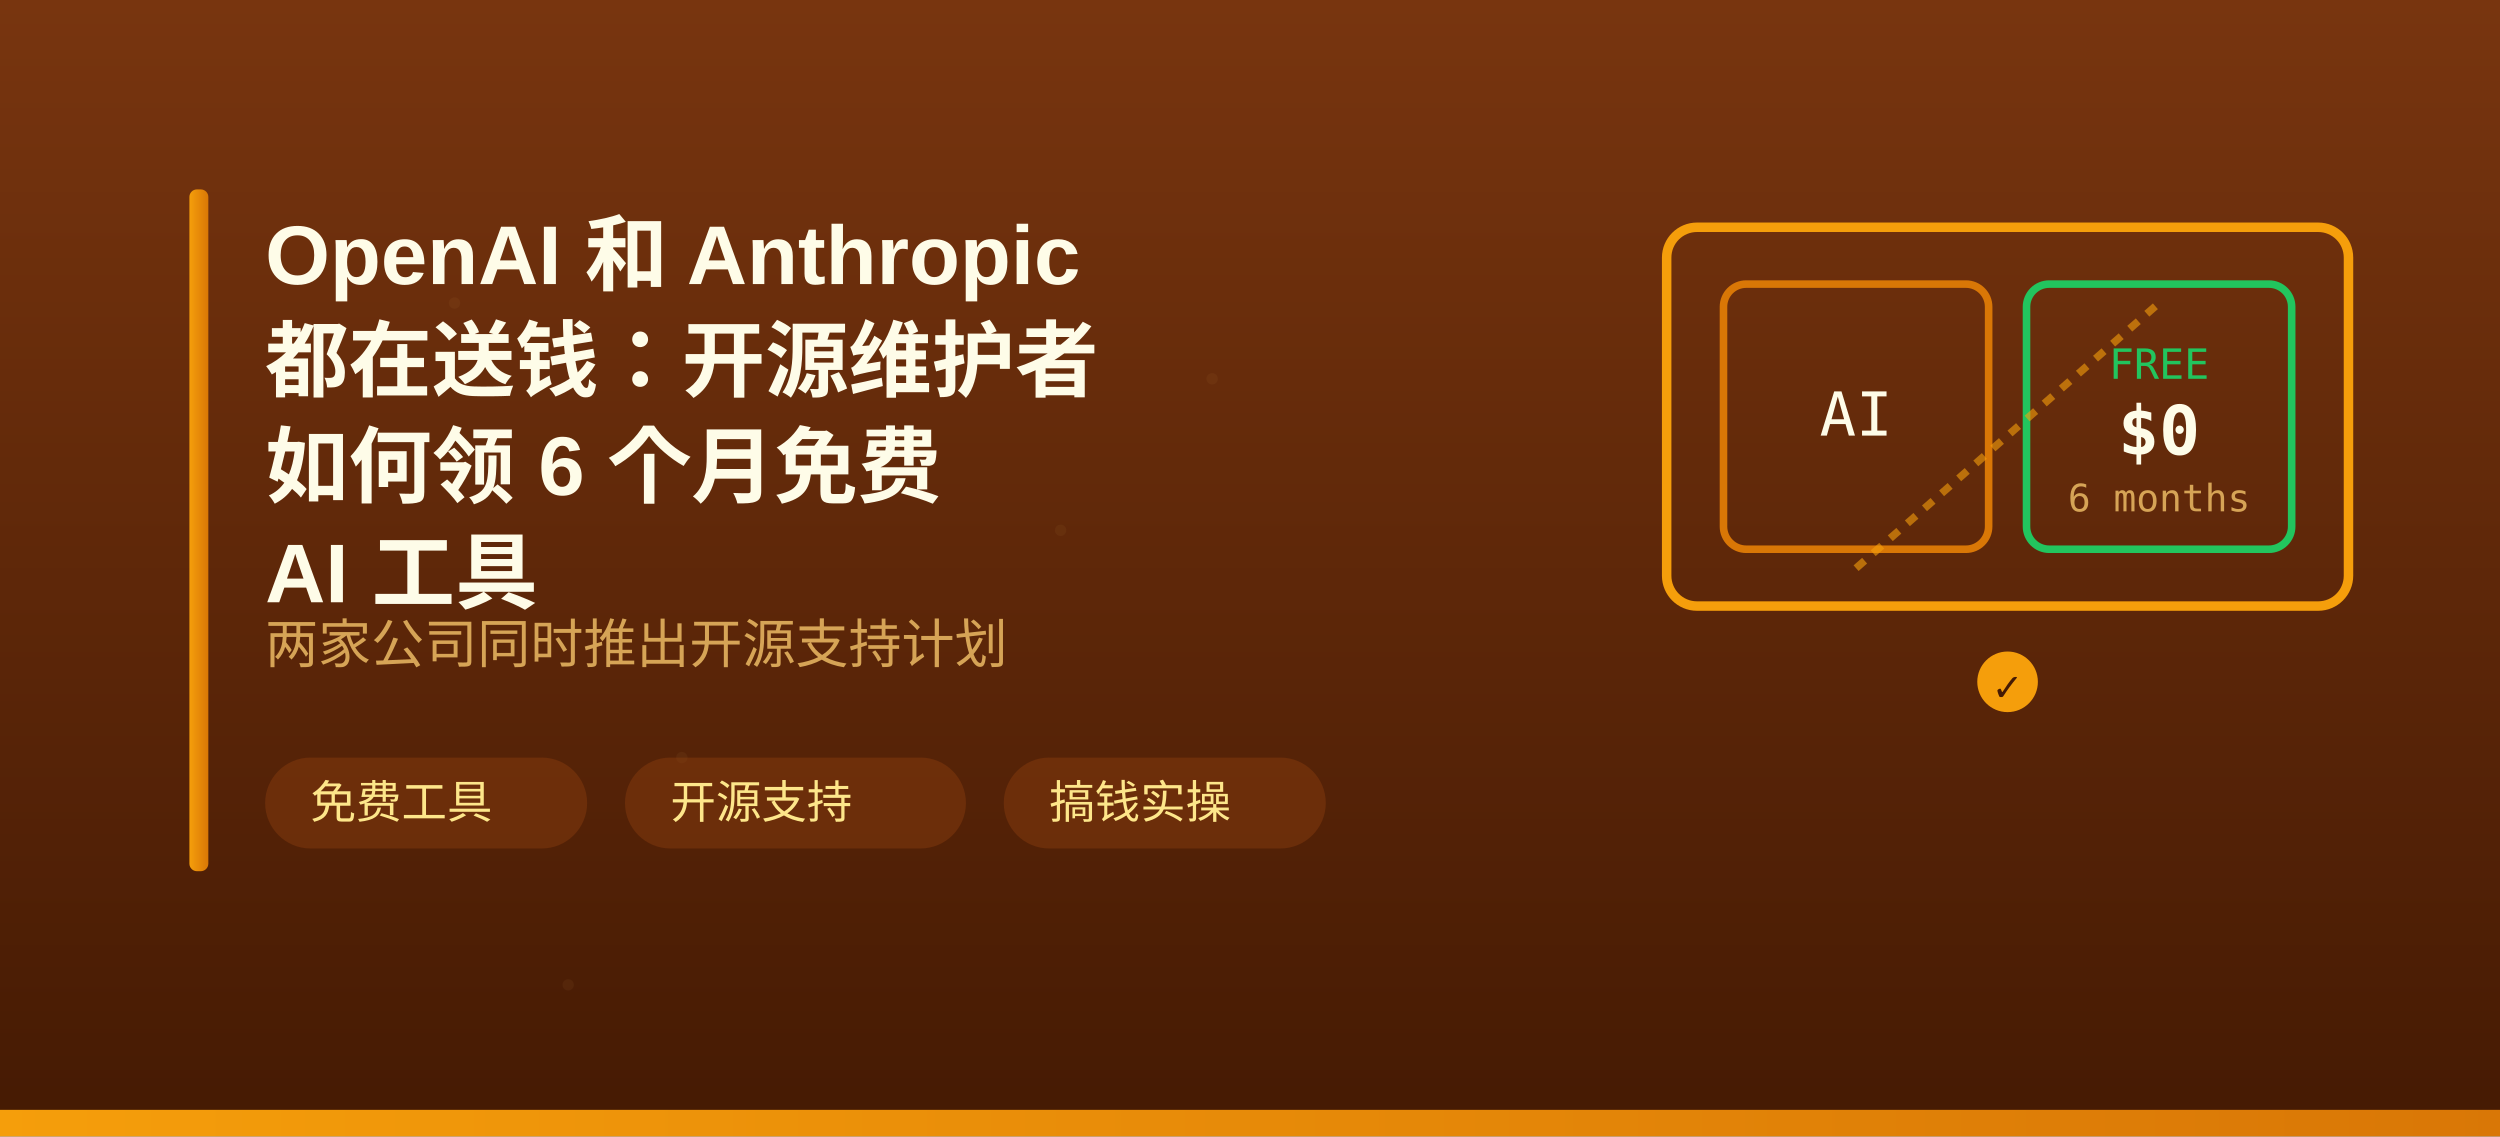
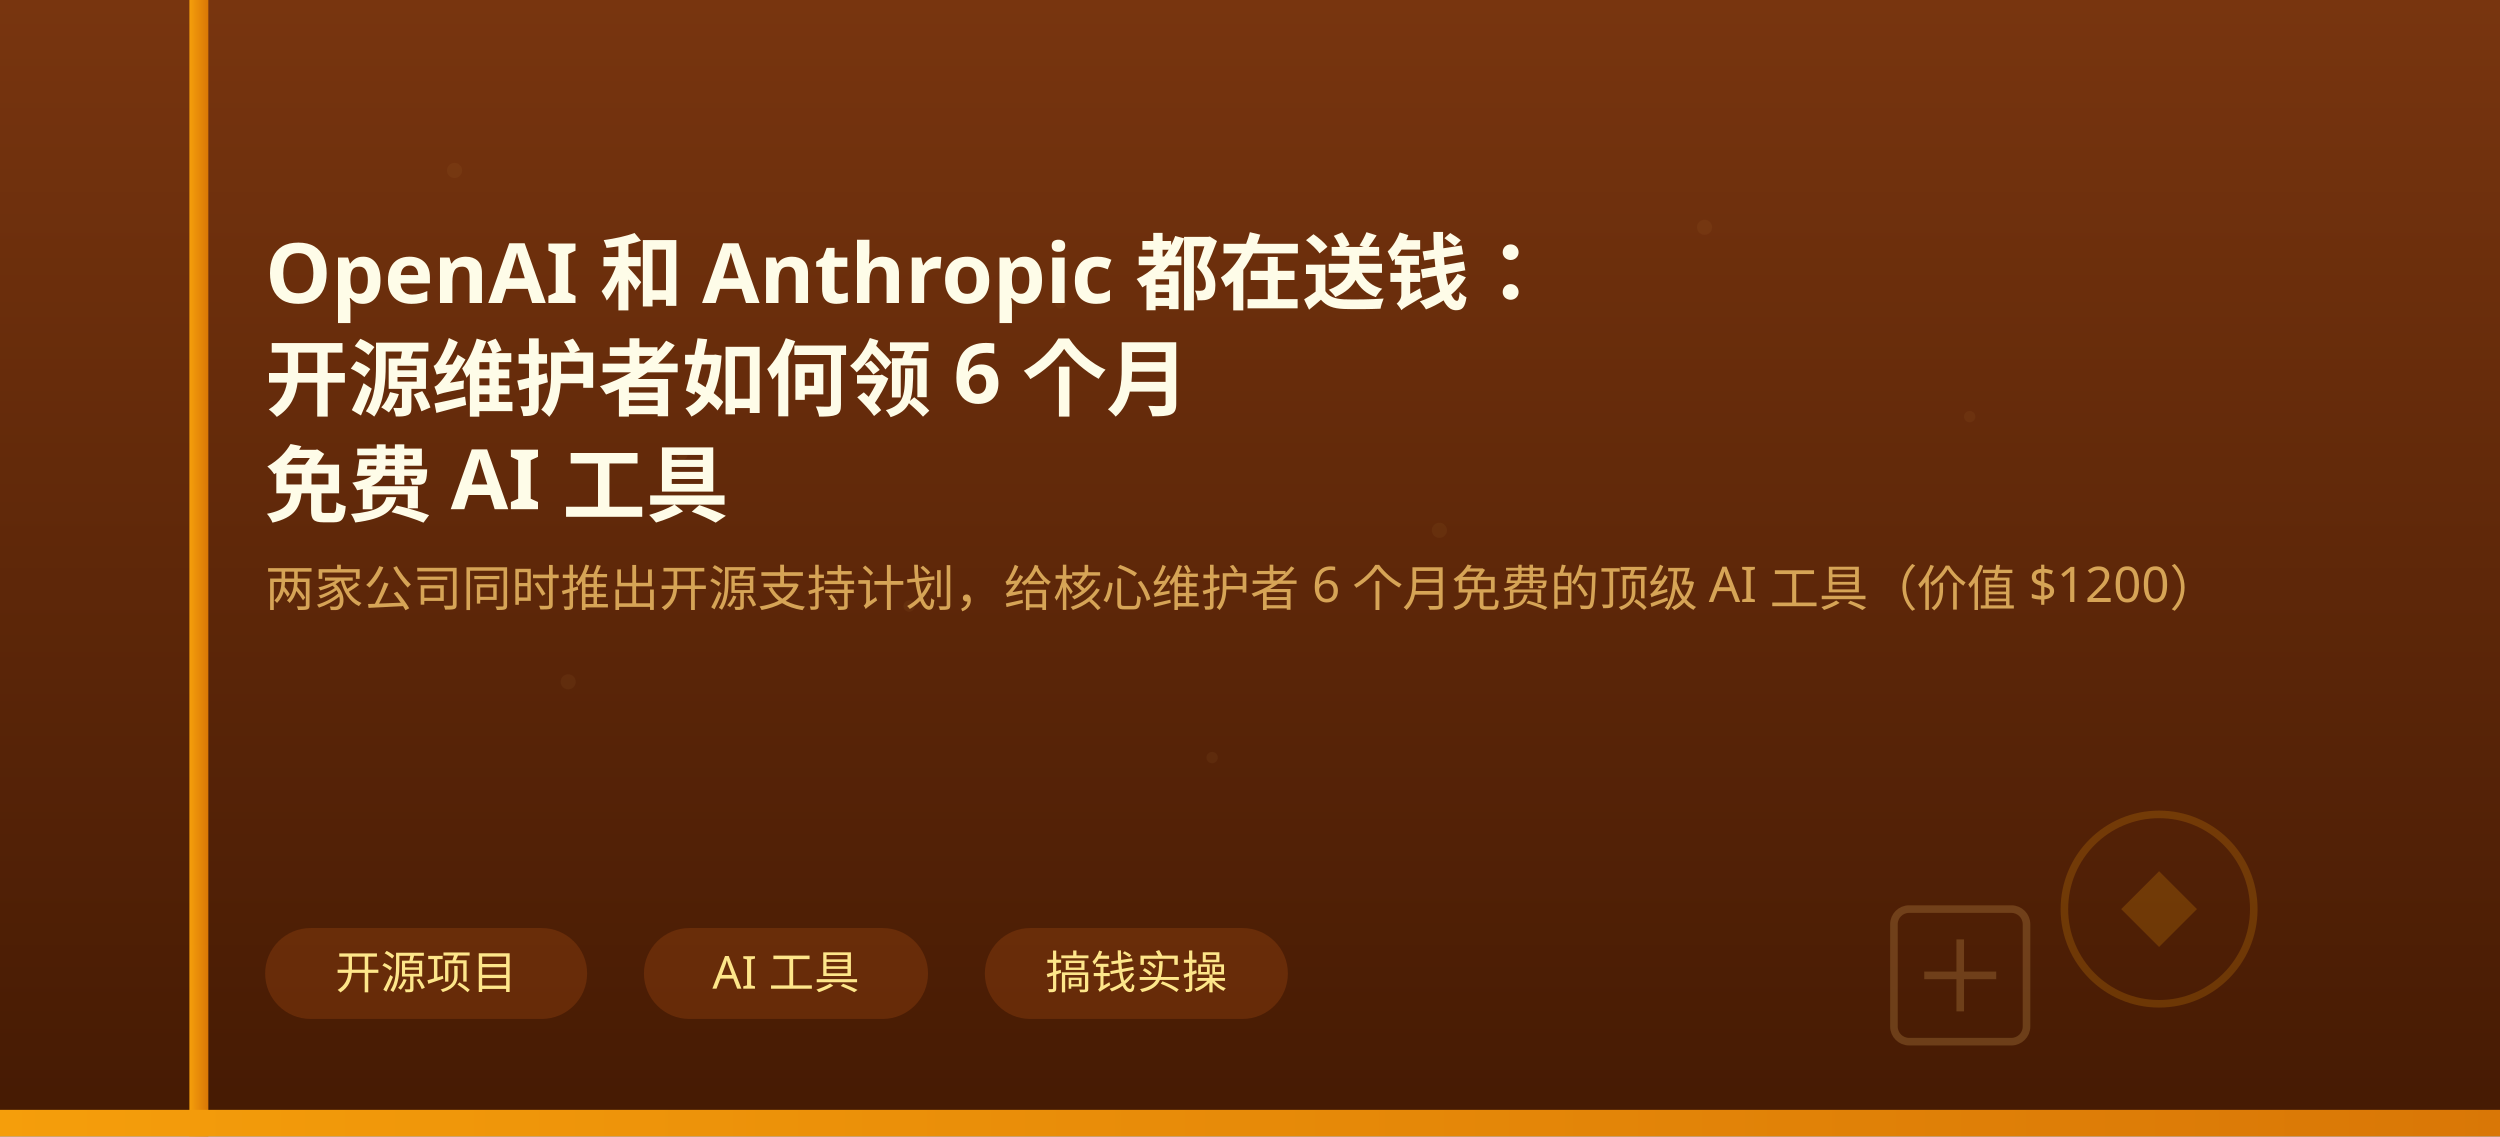
<svg xmlns="http://www.w3.org/2000/svg" viewBox="0 0 660 300">
  <defs>
-     <linearGradient id="bg" x1="0%" y1="0%" x2="0%" y2="100%">
-       <stop offset="0%" style="stop-color:#78350F" />
-       <stop offset="100%" style="stop-color:#451A03" />
+     <linearGradient id="bgGrad" x1="0%" y1="0%" x2="0%" y2="100%">
+       <stop offset="0%" style="stop-color:#78350F;stop-opacity:1" />
+       <stop offset="100%" style="stop-color:#451A03;stop-opacity:1" />
    </linearGradient>
-     <linearGradient id="accent" x1="0%" y1="0%" x2="100%" y2="0%">
-       <stop offset="0%" style="stop-color:#F59E0B" />
-       <stop offset="100%" style="stop-color:#D97706" />
+     <linearGradient id="accentGrad" x1="0%" y1="0%" x2="100%" y2="0%">
+       <stop offset="0%" style="stop-color:#F59E0B;stop-opacity:1" />
+       <stop offset="100%" style="stop-color:#D97706;stop-opacity:1" />
    </linearGradient>
  </defs>
-   <rect width="660" height="300" fill="url(#bg)" />
-   <circle cx="120" cy="80" r="1.5" fill="#D6A456" opacity="0.06" />
-   <circle cx="280" cy="140" r="1.5" fill="#D6A456" opacity="0.06" />
-   <circle cx="180" cy="200" r="1.5" fill="#D6A456" opacity="0.06" />
-   <circle cx="320" cy="100" r="1.5" fill="#D6A456" opacity="0.06" />
-   <circle cx="150" cy="260" r="1.5" fill="#D6A456" opacity="0.06" />
-   <rect x="50" y="50" width="5" height="180" fill="url(#accent)" rx="2" />
-   <text x="70" y="75" font-family="Arial, sans-serif" font-size="22" font-weight="bold" fill="#FEFCE8">
-     <tspan x="70" dy="0">OpenAI 和 Anthropic</tspan>
-     <tspan x="70" dy="28">都在送钱：开源维护者</tspan>
-     <tspan x="70" dy="28">如何领 6 个月免费</tspan>
-     <tspan x="70" dy="28">AI 工具</tspan>
+   <rect width="660" height="300" fill="url(#bgGrad)" />
+   <g opacity="0.06">
+     <circle cx="120" cy="45" r="2" fill="#D6A456" />
+     <circle cx="280" cy="80" r="1.5" fill="#D6A456" />
+     <circle cx="450" cy="60" r="2" fill="#D6A456" />
+     <circle cx="180" cy="120" r="1.5" fill="#D6A456" />
+     <circle cx="380" cy="140" r="2" fill="#D6A456" />
+     <circle cx="520" cy="110" r="1.5" fill="#D6A456" />
+     <circle cx="150" cy="180" r="2" fill="#D6A456" />
+     <circle cx="320" cy="200" r="1.5" fill="#D6A456" />
+     <circle cx="240" cy="160" r="1.5" fill="#D6A456" />
+   </g>
+   <rect x="50" y="0" width="5" height="300" fill="url(#accentGrad)" />
+   <text x="70" y="80" font-family="'PingFang SC', 'Microsoft YaHei', sans-serif" font-size="22" font-weight="bold" fill="#FEFCE8">
+     <tspan x="70" dy="0">OpenAI 和 Anthropic 都在送钱：</tspan>
+     <tspan x="70" dy="28">开源维护者如何领 6 个月</tspan>
+     <tspan x="70" dy="28">免费 AI 工具</tspan>
  </text>
-   <text x="70" y="175" font-family="Arial, sans-serif" font-size="14" fill="#D6A456">
-     两家公司同时推出开源支持计划
+   <text x="70" y="160" font-family="'PingFang SC', 'Microsoft YaHei', sans-serif" font-size="13" fill="#D6A456">
+     两家公司同时推出开源支持计划，给核心维护者 6 个月免费的顶级 AI 工具（价值 $1200）
  </text>
-   <rect x="70" y="200" width="85" height="24" rx="12" fill="#92400E" opacity="0.4" />
-   <text x="82" y="216" font-family="Arial, sans-serif" font-size="12" fill="#FDE68A">免费工具</text>
-   <rect x="165" y="200" width="90" height="24" rx="12" fill="#92400E" opacity="0.4" />
-   <text x="177" y="216" font-family="Arial, sans-serif" font-size="12" fill="#FDE68A">开源支持</text>
-   <rect x="265" y="200" width="85" height="24" rx="12" fill="#92400E" opacity="0.4" />
-   <text x="277" y="216" font-family="Arial, sans-serif" font-size="12" fill="#FDE68A">搞钱实操</text>
-   <g transform="translate(430, 50)">
-     <rect x="10" y="10" width="180" height="100" rx="8" fill="none" stroke="#F59E0B" stroke-width="2.5" />
-     <rect x="25" y="25" width="70" height="70" rx="6" fill="none" stroke="#D97706" stroke-width="2" />
-     <text x="60" y="65" font-family="monospace" font-size="16" fill="#FEFCE8" text-anchor="middle">AI</text>
-     <rect x="105" y="25" width="70" height="70" rx="6" fill="none" stroke="#22C55E" stroke-width="2" />
-     <text x="140" y="50" font-family="monospace" font-size="11" fill="#22C55E" text-anchor="middle">FREE</text>
-     <text x="140" y="70" font-family="monospace" font-size="18" fill="#FEFCE8" text-anchor="middle" font-weight="bold">$0</text>
-     <text x="140" y="85" font-family="monospace" font-size="10" fill="#D6A456" text-anchor="middle">6 months</text>
-     <path d="M 60 100 L 140 30" stroke="#F59E0B" stroke-width="2" stroke-dasharray="3,3" opacity="0.6" />
-     <circle cx="100" cy="130" r="8" fill="#F59E0B" />
-     <text x="100" y="135" font-family="Arial" font-size="10" fill="#451A03" text-anchor="middle" font-weight="bold">✓</text>
+   <g transform="translate(70, 245)">
+     <rect width="85" height="24" rx="12" fill="#92400E" opacity="0.4" />
+     <text x="42.5" y="16" font-family="'PingFang SC', 'Microsoft YaHei', sans-serif" font-size="12" fill="#FDE68A" text-anchor="middle">开源项目</text>
  </g>
-   <rect x="0" y="293" width="660" height="7" fill="url(#accent)" />
+   <g transform="translate(170, 245)">
+     <rect width="75" height="24" rx="12" fill="#92400E" opacity="0.4" />
+     <text x="37.5" y="16" font-family="'PingFang SC', 'Microsoft YaHei', sans-serif" font-size="12" fill="#FDE68A" text-anchor="middle">AI 工具</text>
+   </g>
+   <g transform="translate(260, 245)">
+     <rect width="80" height="24" rx="12" fill="#92400E" opacity="0.4" />
+     <text x="40" y="16" font-family="'PingFang SC', 'Microsoft YaHei', sans-serif" font-size="12" fill="#FDE68A" text-anchor="middle">搞钱实操</text>
+   </g>
+   <g transform="translate(540, 210)" opacity="0.2">
+     <circle cx="30" cy="30" r="25" fill="none" stroke="#F59E0B" stroke-width="2" />
+     <path d="M 20 30 L 30 20 L 40 30 L 30 40 Z" fill="#F59E0B" />
+   </g>
+   <g transform="translate(500, 240)" opacity="0.25">
+     <rect x="0" y="0" width="35" height="35" rx="4" fill="none" stroke="#D6A456" stroke-width="2" />
+     <line x1="8" y1="17.5" x2="27" y2="17.5" stroke="#D6A456" stroke-width="2" />
+     <line x1="17.5" y1="8" x2="17.5" y2="27" stroke="#D6A456" stroke-width="2" />
+   </g>
+   <rect x="0" y="293" width="660" height="7" fill="url(#accentGrad)" />
</svg>
